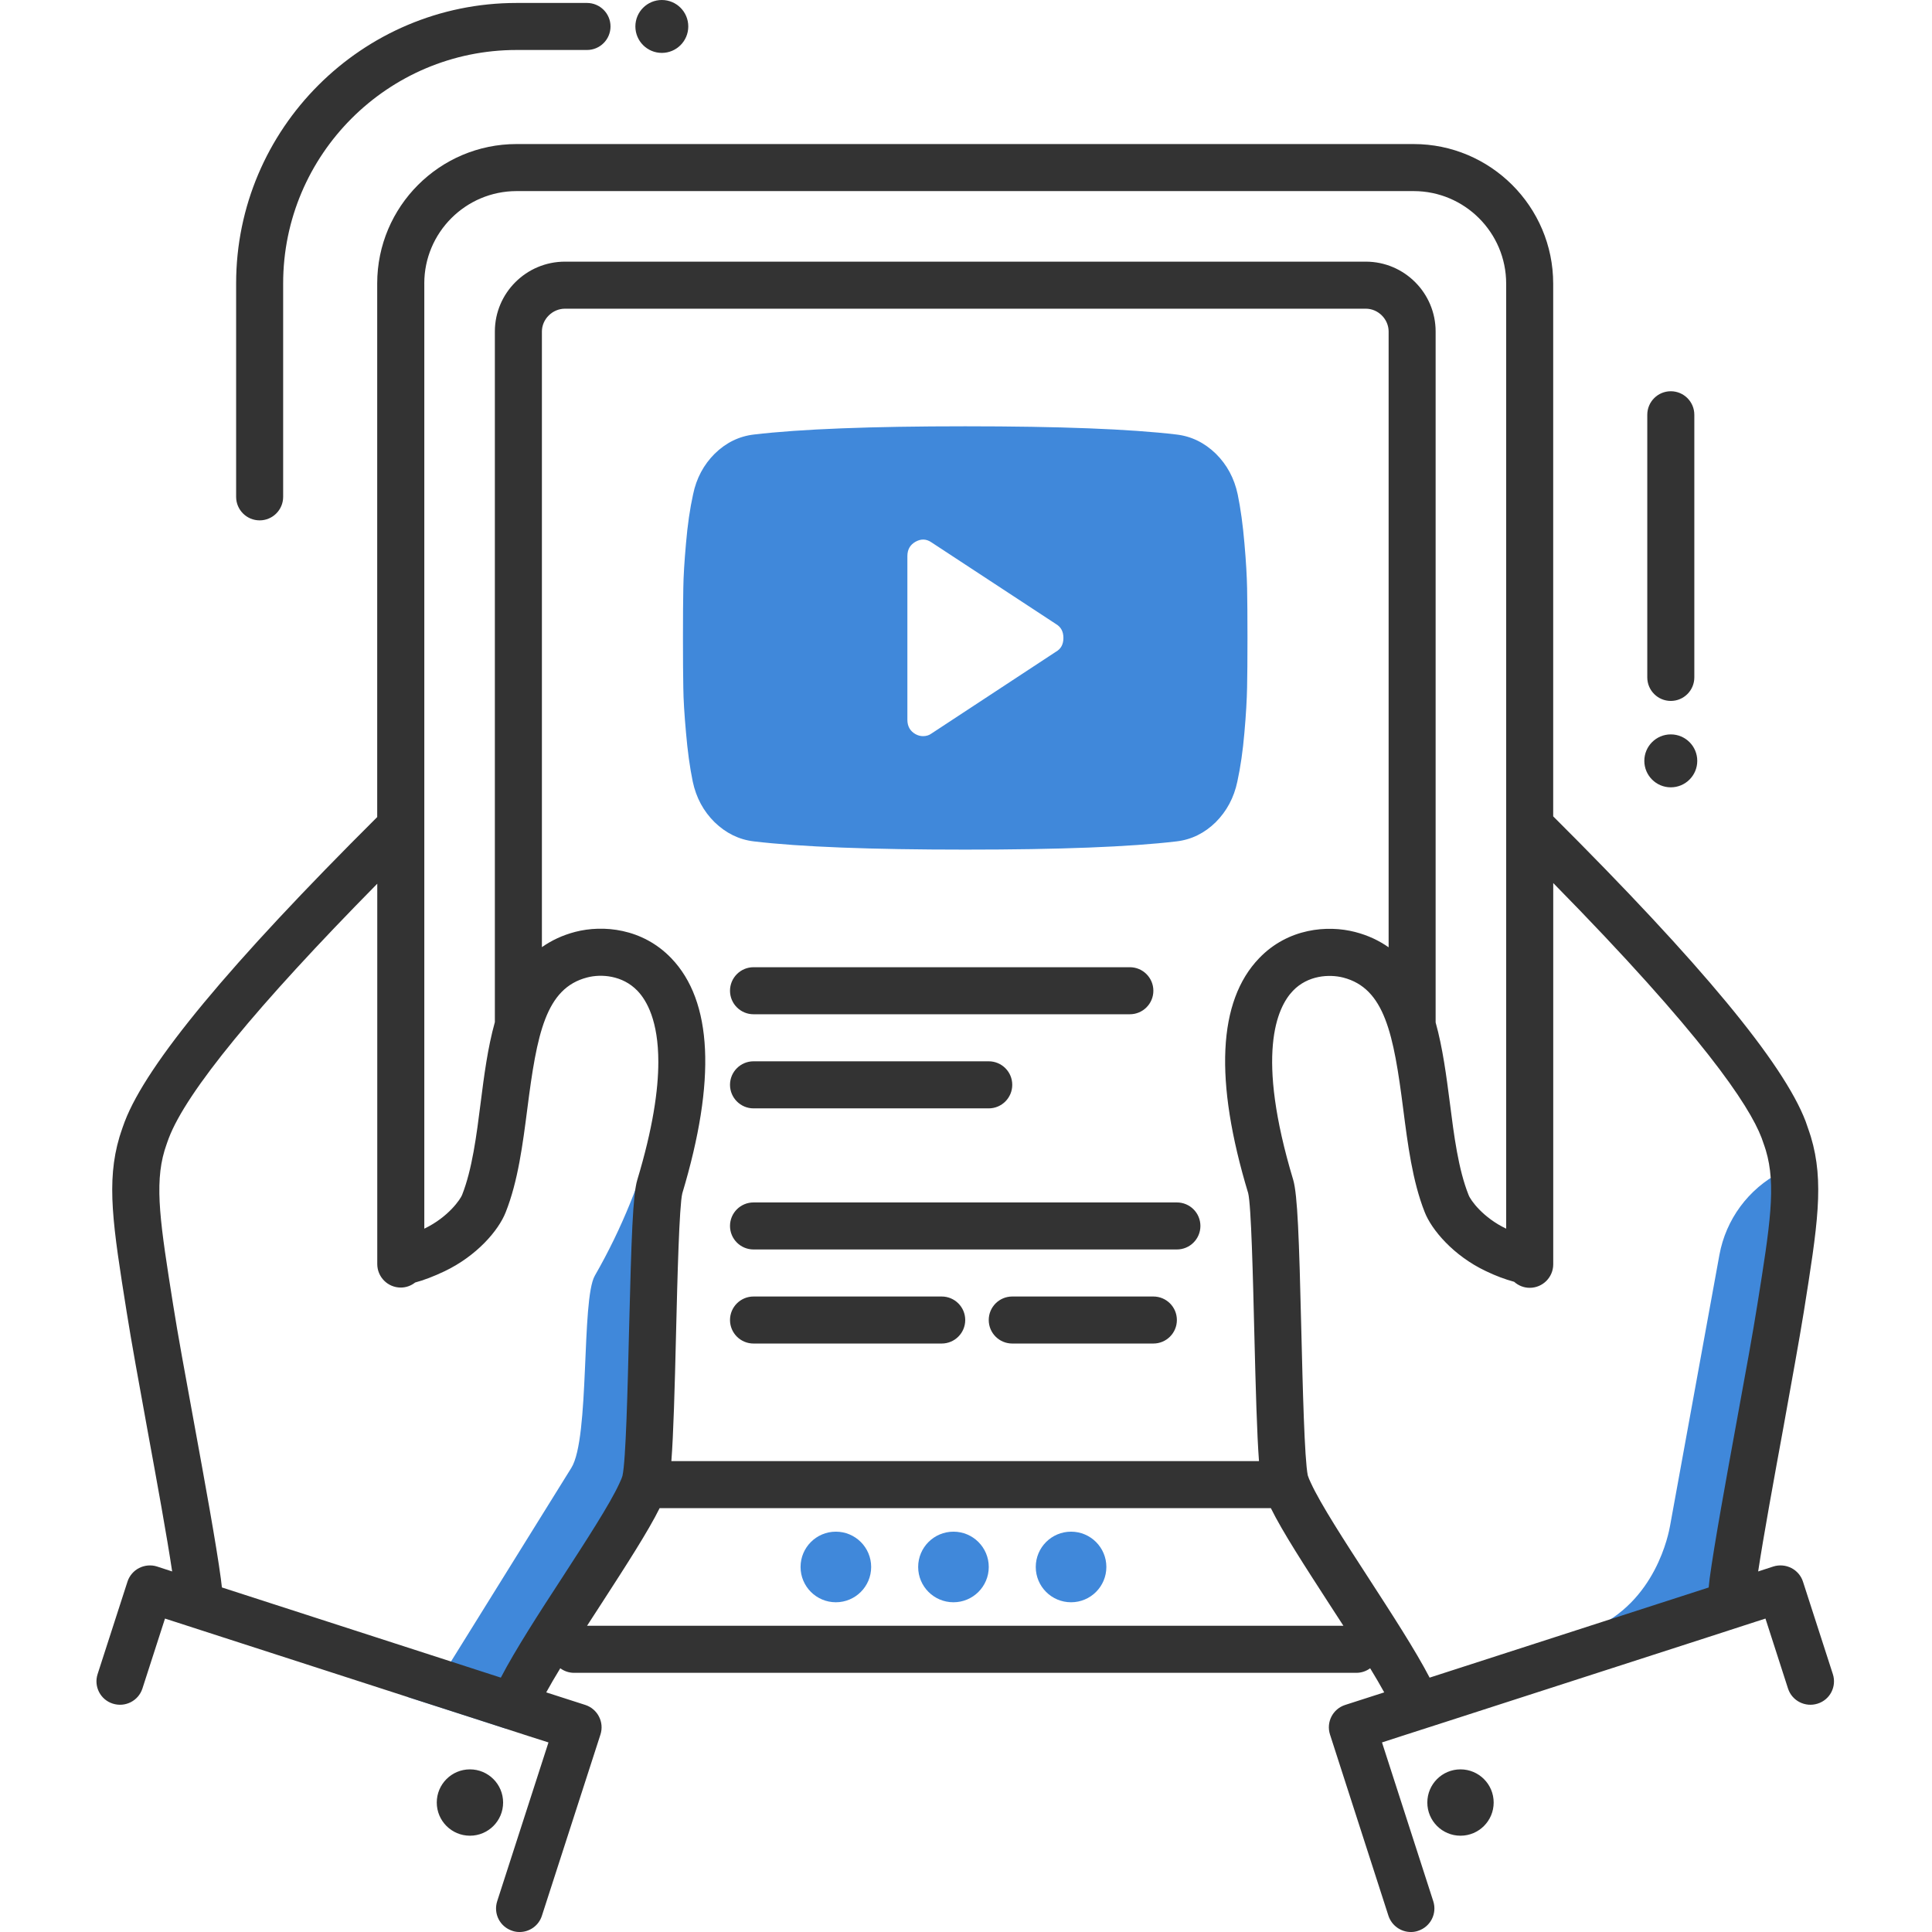
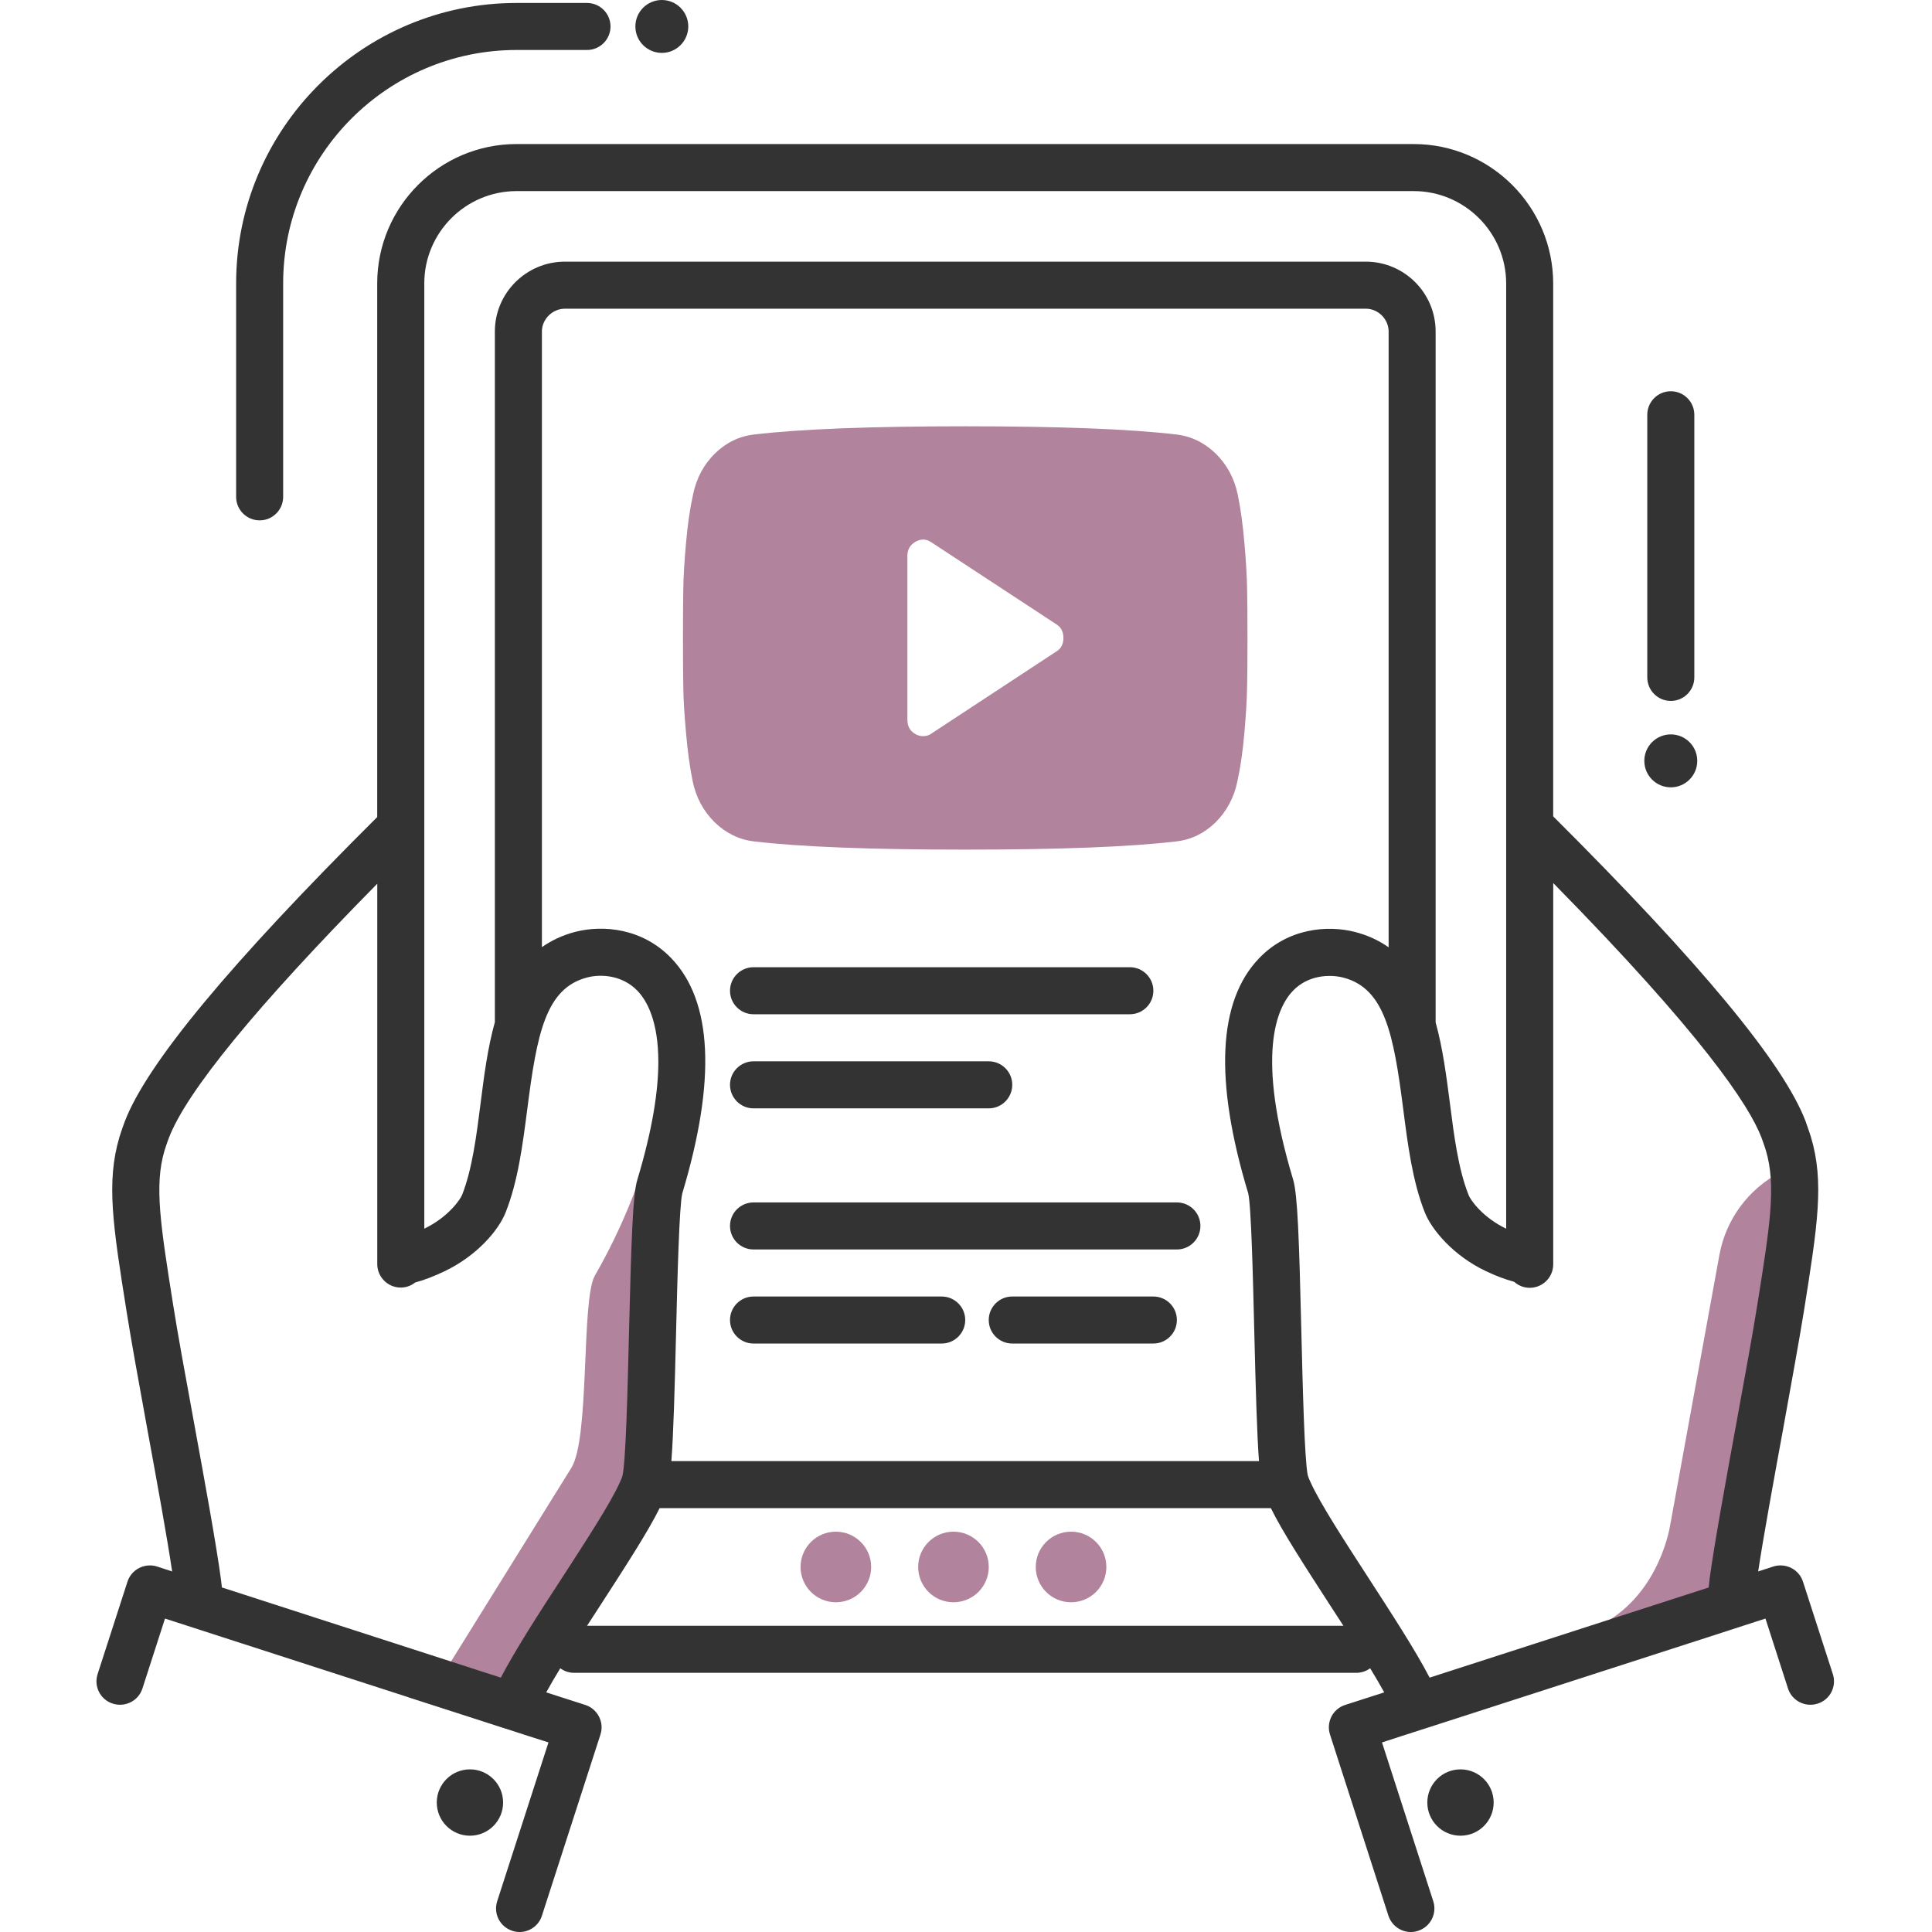
<svg xmlns="http://www.w3.org/2000/svg" version="1.1" id="Layer_1" x="0px" y="0px" width="100px" height="100px" viewBox="0 0 100 100" enable-background="new 0 0 100 100" xml:space="preserve">
  <g id="online_education">
    <g>
-       <path fill="#4088DA" d="M88.996,64.955c-0.68,3.73-1.856,10.18-2.554,14.02c-0.066,0.363-0.723,3.959-4.071,5.365    c-0.986,0.414,3.769-0.635,4.427-0.514c0.659,0.121,1.769-0.234,1.89-0.893l3.461-22.256    C90.494,61.543,89.332,63.117,88.996,64.955z" />
-       <path fill="#4088DA" d="M34.147,61.428c-0.408,1.369-0.329,13.463-0.749,15.246c-0.036,0.16-0.115,0.379-0.237,0.627    c-0.98,2.139-4.522,7.031-6.068,9.912c-0.183,0.352-0.341,0.668-0.462,0.947c-0.17,0.391-0.317,0.848-0.451,1.316l-1.15-0.373    l-3.926-1.266l2.222-1.818c0,0,0.006-0.008,0.018-0.02c0.268-0.438,5.545-8.924,6.227-10.02c0.968-1.545,0.505-8.709,1.218-9.951    c2.86-4.979,3.938-10.115,4.011-14.079C35.504,53.783,35.553,56.748,34.147,61.428z" />
-       <path fill="#4088DA" d="M64.55,30.452c-0.012-0.615-0.055-1.394-0.139-2.337c-0.08-0.938-0.195-1.784-0.348-2.526    c-0.177-0.834-0.554-1.534-1.132-2.106c-0.585-0.566-1.26-0.901-2.034-0.992c-2.41-0.286-6.057-0.426-10.938-0.426    c-4.881,0-8.527,0.141-10.938,0.426c-0.773,0.091-1.449,0.426-2.027,0.992c-0.573,0.572-0.949,1.272-1.12,2.106    c-0.165,0.743-0.286,1.589-0.366,2.526c-0.084,0.943-0.133,1.722-0.14,2.337c-0.012,0.615-0.018,1.473-0.018,2.569    s0.006,1.954,0.018,2.568c0.006,0.615,0.055,1.394,0.14,2.337c0.08,0.938,0.195,1.784,0.348,2.526    c0.176,0.834,0.554,1.534,1.132,2.106c0.584,0.565,1.26,0.901,2.033,0.992c2.41,0.286,6.056,0.426,10.938,0.426    c4.881,0,8.527-0.14,10.938-0.426c0.774-0.091,1.449-0.426,2.027-0.992c0.572-0.572,0.949-1.278,1.121-2.106    c0.163-0.743,0.285-1.589,0.365-2.526c0.084-0.943,0.127-1.722,0.139-2.337c0.013-0.615,0.02-1.473,0.02-2.568    S64.562,31.067,64.55,30.452z M54.658,33.732l-6.457,4.243c-0.116,0.085-0.262,0.128-0.426,0.128c-0.127,0-0.255-0.03-0.389-0.104    c-0.28-0.158-0.42-0.408-0.42-0.742v-8.473c0-0.341,0.14-0.584,0.42-0.743c0.286-0.159,0.554-0.152,0.815,0.024l6.457,4.236    c0.257,0.152,0.384,0.389,0.384,0.718C55.042,33.349,54.915,33.586,54.658,33.732z" />
-       <circle fill="#4088DA" cx="49.351" cy="81.106" r="1.827" />
-       <circle fill="#4088DA" cx="55.438" cy="81.106" r="1.827" />
-       <circle fill="#4088DA" cx="43.264" cy="81.106" r="1.827" />
+       <path fill="#B2839C" d="M88.996,64.955c-0.68,3.73-1.856,10.18-2.554,14.02c-0.066,0.363-0.723,3.959-4.071,5.365    c-0.986,0.414,3.769-0.635,4.427-0.514c0.659,0.121,1.769-0.234,1.89-0.893l3.461-22.256    C90.494,61.543,89.332,63.117,88.996,64.955z" />
+       <path fill="#B2839C" d="M34.147,61.428c-0.408,1.369-0.329,13.463-0.749,15.246c-0.036,0.16-0.115,0.379-0.237,0.627    c-0.98,2.139-4.522,7.031-6.068,9.912c-0.183,0.352-0.341,0.668-0.462,0.947c-0.17,0.391-0.317,0.848-0.451,1.316l-1.15-0.373    l-3.926-1.266l2.222-1.818c0,0,0.006-0.008,0.018-0.02c0.268-0.438,5.545-8.924,6.227-10.02c0.968-1.545,0.505-8.709,1.218-9.951    c2.86-4.979,3.938-10.115,4.011-14.079C35.504,53.783,35.553,56.748,34.147,61.428z" />
+       <path fill="#B2839C" d="M64.55,30.452c-0.012-0.615-0.055-1.394-0.139-2.337c-0.08-0.938-0.195-1.784-0.348-2.526    c-0.177-0.834-0.554-1.534-1.132-2.106c-0.585-0.566-1.26-0.901-2.034-0.992c-2.41-0.286-6.057-0.426-10.938-0.426    c-4.881,0-8.527,0.141-10.938,0.426c-0.773,0.091-1.449,0.426-2.027,0.992c-0.573,0.572-0.949,1.272-1.12,2.106    c-0.165,0.743-0.286,1.589-0.366,2.526c-0.084,0.943-0.133,1.722-0.14,2.337c-0.012,0.615-0.018,1.473-0.018,2.569    s0.006,1.954,0.018,2.568c0.006,0.615,0.055,1.394,0.14,2.337c0.08,0.938,0.195,1.784,0.348,2.526    c0.176,0.834,0.554,1.534,1.132,2.106c0.584,0.565,1.26,0.901,2.033,0.992c2.41,0.286,6.056,0.426,10.938,0.426    c4.881,0,8.527-0.14,10.938-0.426c0.774-0.091,1.449-0.426,2.027-0.992c0.572-0.572,0.949-1.278,1.121-2.106    c0.163-0.743,0.285-1.589,0.365-2.526c0.084-0.943,0.127-1.722,0.139-2.337c0.013-0.615,0.02-1.473,0.02-2.568    S64.562,31.067,64.55,30.452z M54.658,33.732l-6.457,4.243c-0.116,0.085-0.262,0.128-0.426,0.128c-0.127,0-0.255-0.03-0.389-0.104    c-0.28-0.158-0.42-0.408-0.42-0.742v-8.473c0-0.341,0.14-0.584,0.42-0.743c0.286-0.159,0.554-0.152,0.815,0.024l6.457,4.236    c0.257,0.152,0.384,0.389,0.384,0.718C55.042,33.349,54.915,33.586,54.658,33.732z" />
+       <circle fill="#B2839C" cx="49.351" cy="81.106" r="1.827" />
+       <circle fill="#B2839C" cx="55.438" cy="81.106" r="1.827" />
+       <circle fill="#B2839C" cx="43.264" cy="81.106" r="1.827" />
    </g>
    <g>
      <path fill="#333333" d="M13.439,26.934c0.672,0,1.217-0.545,1.217-1.217V14.669c0-6.662,5.42-12.082,12.083-12.082h3.644    c0.672,0,1.217-0.545,1.217-1.217s-0.545-1.217-1.217-1.217h-3.644c-8.005,0-14.517,6.512-14.517,14.517v11.048    C12.222,26.389,12.767,26.934,13.439,26.934z" />
      <circle fill="#333333" cx="24.324" cy="93.299" r="1.717" />
      <path fill="#333333" d="M94.868,86.652l-1.546-4.785c-0.097-0.305-0.316-0.561-0.603-0.707c-0.286-0.145-0.62-0.176-0.932-0.078    l-0.785,0.256c0.28-1.84,0.804-4.711,1.315-7.5c0.413-2.295,0.81-4.467,1.047-5.934c0.712-4.475,1.071-6.721,0.365-9.068    c0,0-0.122-0.385-0.269-0.793c-1.15-3.014-5.434-8.179-13.067-15.789V14.681c0-3.983-3.241-7.225-7.226-7.225h-46.43    c-3.978,0-7.213,3.235-7.213,7.213v27.622C11.88,49.902,7.602,55.062,6.458,58.049c-0.152,0.402-0.268,0.787-0.274,0.799    c-0.694,2.336-0.341,4.582,0.372,9.057c0.237,1.504,0.645,3.742,1.077,6.111c0.499,2.721,1.01,5.525,1.278,7.322l-0.785-0.256    c-0.304-0.098-0.64-0.066-0.925,0.078c-0.286,0.146-0.505,0.402-0.603,0.707l-1.546,4.785c-0.207,0.639,0.146,1.326,0.785,1.527    c0.64,0.205,1.327-0.141,1.534-0.779l1.169-3.623l0.553,0.178l2.374,0.768l9.636,3.115l3.926,1.266l2.313,0.75l1.047,0.334    l-2.654,8.217c-0.207,0.646,0.14,1.326,0.785,1.535c0.122,0.043,0.25,0.061,0.372,0.061c0.517,0,0.992-0.328,1.156-0.84    l3.031-9.381c0.207-0.639-0.146-1.326-0.785-1.533l-2.021-0.65c0.209-0.383,0.457-0.805,0.727-1.248    c0.201,0.148,0.447,0.236,0.715,0.236h40.489c0.269,0,0.515-0.088,0.715-0.236c0.271,0.445,0.519,0.865,0.728,1.248l-2.02,0.65    c-0.646,0.207-0.992,0.895-0.786,1.533l3.025,9.381c0.171,0.512,0.646,0.84,1.163,0.84c0.121,0,0.249-0.018,0.371-0.061    c0.64-0.209,0.993-0.889,0.785-1.535l-2.653-8.217l1.047-0.34l2.312-0.744l13.567-4.381l2.368-0.768l0.554-0.178l1.168,3.623    c0.208,0.639,0.896,0.984,1.534,0.779C94.723,87.979,95.076,87.291,94.868,86.652z M21.961,14.669    c0-2.634,2.144-4.778,4.778-4.778h46.43c2.642,0,4.79,2.148,4.79,4.79V42.76v20.836c-1.192-0.568-1.845-1.467-1.947-1.748    c-0.529-1.326-0.754-3.074-0.968-4.766c-0.179-1.383-0.366-2.834-0.736-4.162V17.159c0-1.994-1.622-3.616-3.615-3.616H29.241    c-2,0-3.627,1.622-3.627,3.616v35.746c-0.373,1.332-0.56,2.789-0.736,4.178c-0.213,1.691-0.438,3.445-0.962,4.771    c-0.079,0.201-0.688,1.133-1.954,1.742V42.778V14.669z M64.605,61.756c0.158,0.621,0.249,4.395,0.316,7.152    c0.076,3.068,0.139,5.32,0.244,6.719H34.75c0.107-1.393,0.171-3.633,0.244-6.682c0.067-2.764,0.164-6.545,0.322-7.178    c1.759-5.854,1.564-9.951-0.572-12.172c-1.498-1.559-3.542-1.729-4.96-1.364c-0.676,0.175-1.244,0.449-1.735,0.793V17.159    c0-0.64,0.546-1.181,1.193-1.181h41.452c0.64,0,1.181,0.541,1.181,1.181v31.873c-0.492-0.345-1.063-0.62-1.741-0.794    c-1.417-0.365-3.464-0.201-4.96,1.357C63.035,51.816,62.841,55.92,64.605,61.756z M25.923,86.834L23.343,86l-11.857-3.834    c-0.019-0.141-0.037-0.293-0.055-0.457c-0.237-1.766-0.828-5.004-1.4-8.133C9.599,71.221,9.191,69,8.96,67.525    c-0.652-4.113-0.98-6.178-0.444-7.973c0.006-0.012,0.097-0.316,0.219-0.639c0.918-2.408,4.546-6.833,10.792-13.172v19.686    c0,0.672,0.545,1.217,1.217,1.217c0.282,0,0.539-0.1,0.745-0.262c0.445-0.119,0.952-0.311,1.526-0.584    c1.667-0.799,2.788-2.107,3.159-3.051c0.639-1.607,0.883-3.518,1.12-5.355c0.494-3.865,0.944-6.245,3.099-6.799    c0.718-0.189,1.826-0.116,2.599,0.688c0.493,0.511,1.083,1.57,1.083,3.682c0,1.467-0.286,3.445-1.09,6.111    c-0.231,0.768-0.304,2.965-0.426,7.811c-0.073,3.006-0.164,6.742-0.341,7.506c-0.018,0.07-0.067,0.199-0.164,0.4    c-0.481,1.053-1.735,2.982-2.946,4.852C27.901,83.492,26.672,85.396,25.923,86.834z M30.386,84.15    c0.253-0.393,0.51-0.787,0.766-1.182c1.239-1.916,2.405-3.719,2.99-4.906H65.78c0.601,1.223,1.762,3.008,2.988,4.906    c0.256,0.393,0.513,0.789,0.767,1.182H30.386z M73.997,86.834c-0.743-1.432-1.984-3.336-3.184-5.191    c-1.212-1.869-2.465-3.799-2.963-4.889c-0.074-0.146-0.123-0.279-0.16-0.389c-0.171-0.846-0.261-4.541-0.334-7.512    c-0.116-4.82-0.195-7.012-0.42-7.785c-1.955-6.488-0.847-8.917-0.012-9.787c0.772-0.804,1.88-0.865,2.6-0.682    c2.153,0.555,2.61,2.934,3.104,6.787c0.237,1.844,0.48,3.75,1.113,5.35c0.354,0.914,1.491,2.264,3.165,3.055    c0.507,0.246,1.007,0.43,1.466,0.555c0.215,0.191,0.495,0.311,0.805,0.311c0.672,0,1.218-0.545,1.218-1.217v-0.158V45.706    c7.706,7.839,10.141,11.498,10.785,13.191c0.122,0.328,0.22,0.645,0.22,0.645c0.541,1.807,0.219,3.871-0.439,7.979    c-0.229,1.443-0.62,3.598-1.04,5.881c-0.585,3.201-1.188,6.514-1.431,8.309v0.006c-0.019,0.158-0.036,0.311-0.049,0.451    L73.997,86.834z" />
      <circle fill="#333333" cx="75.595" cy="93.299" r="1.717" />
      <path fill="#333333" d="M86.48,36.28c0.672,0,1.218-0.545,1.218-1.218V21.468c0-0.672-0.546-1.217-1.218-1.217    s-1.217,0.545-1.217,1.217v13.595C85.264,35.735,85.809,36.28,86.48,36.28z" />
      <path fill="#333333" d="M39.003,52.498H58.48c0.673,0,1.218-0.545,1.218-1.217s-0.545-1.218-1.218-1.218H39.003    c-0.672,0-1.218,0.546-1.218,1.218S38.331,52.498,39.003,52.498z" />
      <path fill="#333333" d="M39.003,57.369h12.174c0.672,0,1.217-0.547,1.217-1.219s-0.545-1.217-1.217-1.217H39.003    c-0.672,0-1.218,0.545-1.218,1.217S38.331,57.369,39.003,57.369z" />
      <path fill="#333333" d="M48.742,67.107h-9.739c-0.672,0-1.218,0.545-1.218,1.217s0.545,1.217,1.218,1.217h9.739    c0.672,0,1.218-0.545,1.218-1.217S49.415,67.107,48.742,67.107z" />
      <path fill="#333333" d="M59.698,67.107h-7.304c-0.673,0-1.217,0.545-1.217,1.217s0.544,1.217,1.217,1.217h7.304    c0.673,0,1.217-0.545,1.217-1.217S60.371,67.107,59.698,67.107z" />
      <path fill="#333333" d="M60.915,62.238H39.003c-0.672,0-1.218,0.543-1.218,1.217c0,0.672,0.545,1.217,1.218,1.217h21.912    c0.673,0,1.218-0.545,1.218-1.217C62.133,62.781,61.588,62.238,60.915,62.238z" />
      <circle fill="#333333" cx="34.256" cy="1.369" r="1.369" />
      <circle fill="#333333" cx="86.48" cy="39.382" r="1.37" />
    </g>
  </g>
</svg>
